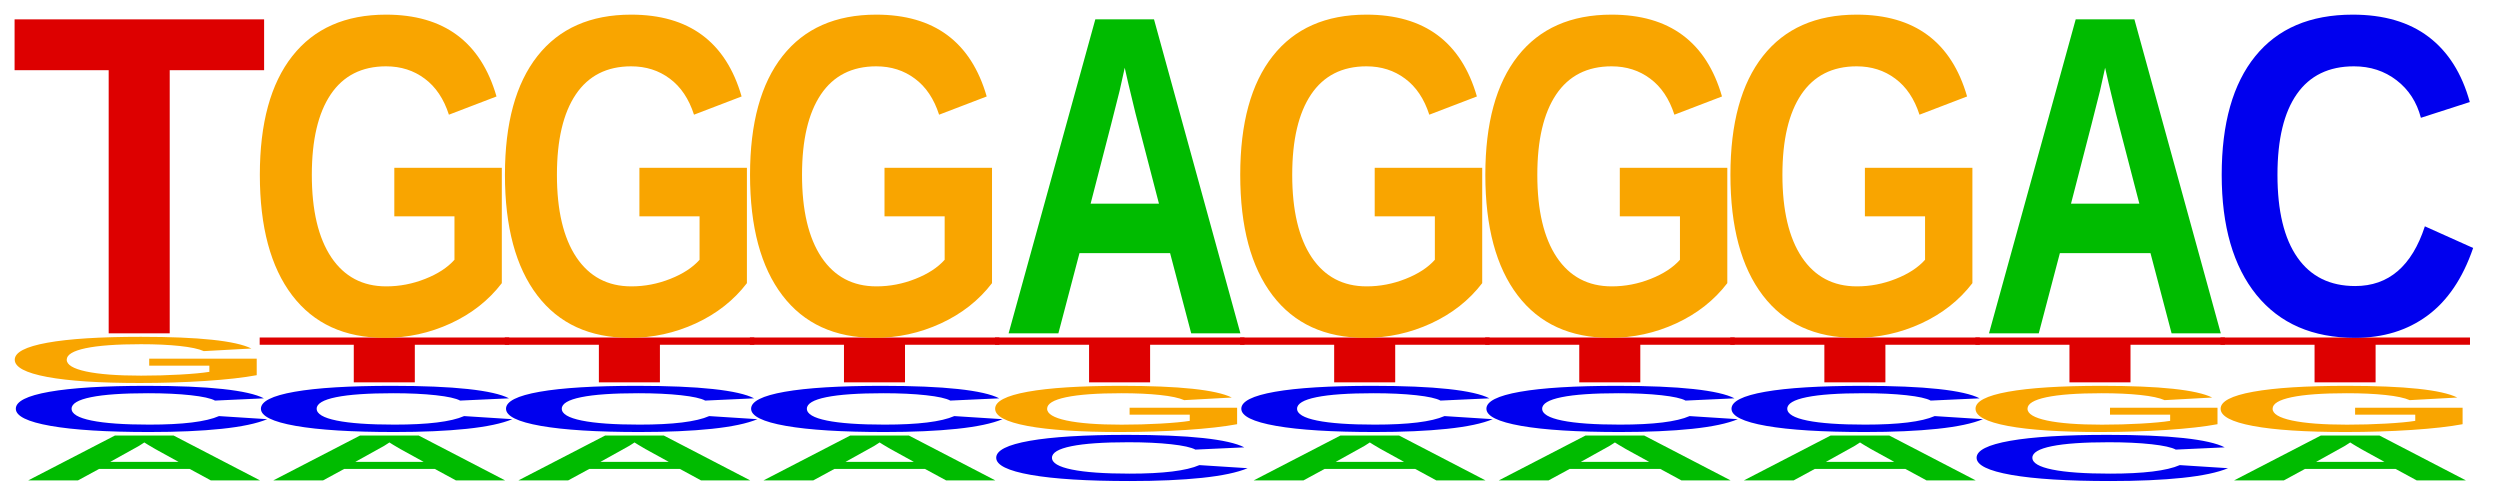
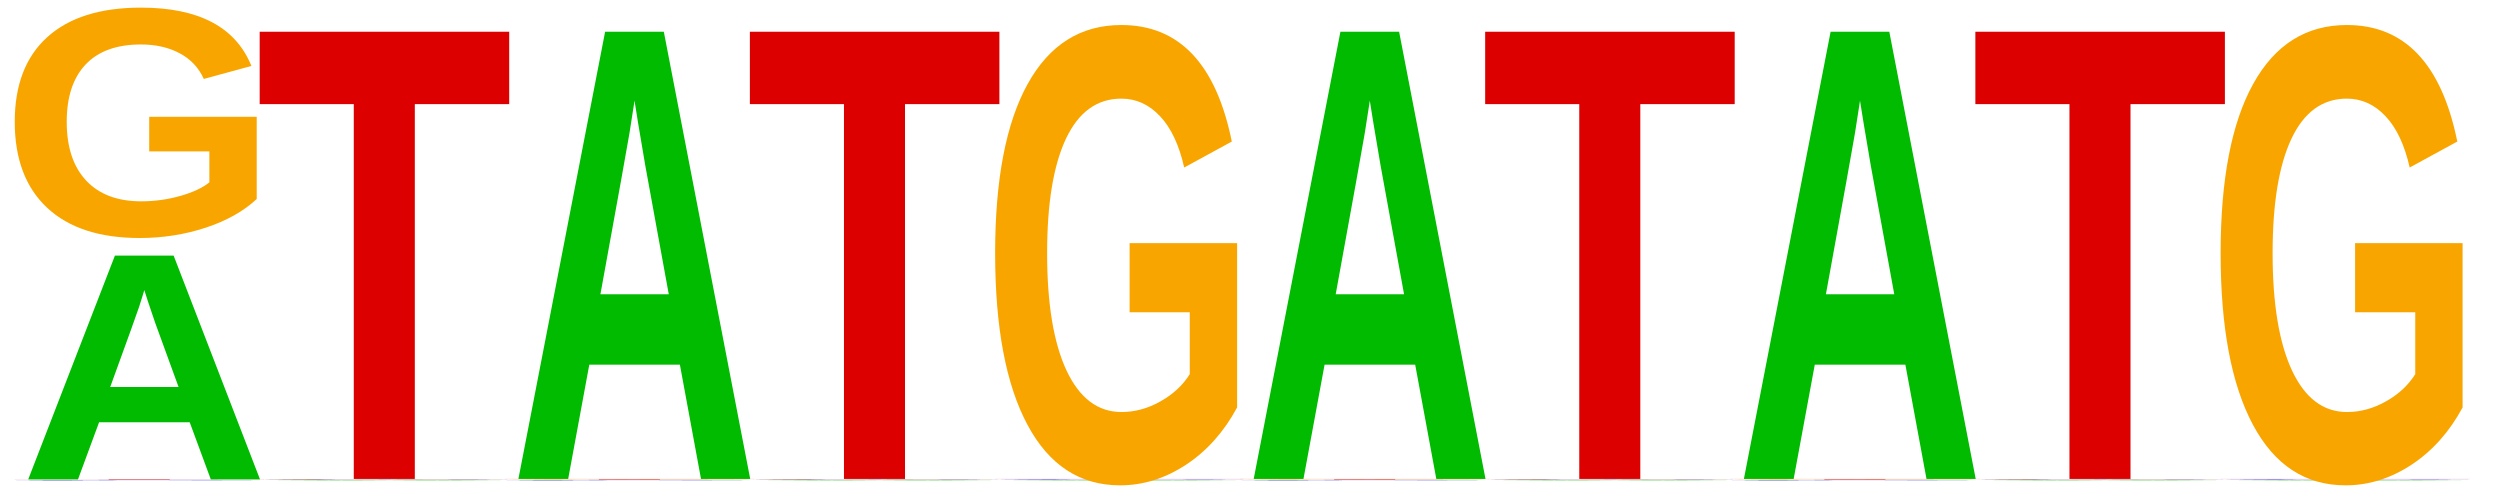
<svg width="255" height="50">
  <g font-family="Arial" font-weight="bold" font-size="66.5">
-     <text fill="#00BB00" x="0" y="0" transform="matrix(0.53,0,0,0.100,2,49)">A</text>
-     <text fill="#0000EE" x="0" y="0" transform="matrix(0.59,0,0,0.100,0,44)">C</text>
-     <text fill="#F9A500" x="0" y="0" transform="matrix(0.55,0,0,0.100,0,39)">G</text>
-     <text fill="#DD0000" x="0" y="0" transform="matrix(0.65,0,0,0.700,1,34)">T</text>
-     <text fill="#00BB00" x="0" y="0" transform="matrix(0.53,0,0,0.100,27,49)">A</text>
-     <text fill="#0000EE" x="0" y="0" transform="matrix(0.59,0,0,0.100,25,44)">C</text>
-     <text fill="#DD0000" x="0" y="0" transform="matrix(0.65,0,0,0.100,26,39)">T</text>
-     <text fill="#F9A500" x="0" y="0" transform="matrix(0.55,0,0,0.700,25,34)">G</text>
-     <text fill="#00BB00" x="0" y="0" transform="matrix(0.53,0,0,0.100,52,49)">A</text>
-     <text fill="#0000EE" x="0" y="0" transform="matrix(0.59,0,0,0.100,50,44)">C</text>
-     <text fill="#DD0000" x="0" y="0" transform="matrix(0.65,0,0,0.100,51,39)">T</text>
-     <text fill="#F9A500" x="0" y="0" transform="matrix(0.55,0,0,0.700,50,34)">G</text>
-     <text fill="#00BB00" x="0" y="0" transform="matrix(0.53,0,0,0.100,77,49)">A</text>
-     <text fill="#0000EE" x="0" y="0" transform="matrix(0.59,0,0,0.100,75,44)">C</text>
-     <text fill="#DD0000" x="0" y="0" transform="matrix(0.65,0,0,0.100,76,39)">T</text>
-     <text fill="#F9A500" x="0" y="0" transform="matrix(0.55,0,0,0.700,75,34)">G</text>
-     <text fill="#0000EE" x="0" y="0" transform="matrix(0.59,0,0,0.100,100,49)">C</text>
-     <text fill="#F9A500" x="0" y="0" transform="matrix(0.55,0,0,0.100,100,44)">G</text>
-     <text fill="#DD0000" x="0" y="0" transform="matrix(0.65,0,0,0.100,101,39)">T</text>
-     <text fill="#00BB00" x="0" y="0" transform="matrix(0.53,0,0,0.700,102,34)">A</text>
-     <text fill="#00BB00" x="0" y="0" transform="matrix(0.53,0,0,0.100,127,49)">A</text>
-     <text fill="#0000EE" x="0" y="0" transform="matrix(0.59,0,0,0.100,125,44)">C</text>
-     <text fill="#DD0000" x="0" y="0" transform="matrix(0.65,0,0,0.100,126,39)">T</text>
-     <text fill="#F9A500" x="0" y="0" transform="matrix(0.55,0,0,0.700,125,34)">G</text>
-     <text fill="#00BB00" x="0" y="0" transform="matrix(0.53,0,0,0.100,152,49)">A</text>
-     <text fill="#0000EE" x="0" y="0" transform="matrix(0.59,0,0,0.100,150,44)">C</text>
-     <text fill="#DD0000" x="0" y="0" transform="matrix(0.65,0,0,0.100,151,39)">T</text>
-     <text fill="#F9A500" x="0" y="0" transform="matrix(0.55,0,0,0.700,150,34)">G</text>
-     <text fill="#00BB00" x="0" y="0" transform="matrix(0.53,0,0,0.100,177,49)">A</text>
-     <text fill="#0000EE" x="0" y="0" transform="matrix(0.59,0,0,0.100,175,44)">C</text>
-     <text fill="#DD0000" x="0" y="0" transform="matrix(0.65,0,0,0.100,176,39)">T</text>
-     <text fill="#F9A500" x="0" y="0" transform="matrix(0.55,0,0,0.700,175,34)">G</text>
-     <text fill="#0000EE" x="0" y="0" transform="matrix(0.59,0,0,0.100,200,49)">C</text>
-     <text fill="#F9A500" x="0" y="0" transform="matrix(0.55,0,0,0.100,200,44)">G</text>
-     <text fill="#DD0000" x="0" y="0" transform="matrix(0.65,0,0,0.100,201,39)">T</text>
-     <text fill="#00BB00" x="0" y="0" transform="matrix(0.53,0,0,0.700,202,34)">A</text>
-     <text fill="#00BB00" x="0" y="0" transform="matrix(0.53,0,0,0.100,227,49)">A</text>
-     <text fill="#F9A500" x="0" y="0" transform="matrix(0.55,0,0,0.100,225,44)">G</text>
-     <text fill="#DD0000" x="0" y="0" transform="matrix(0.65,0,0,0.100,226,39)">T</text>
-     <text fill="#0000EE" x="0" y="0" transform="matrix(0.59,0,0,0.700,225,34)">C</text>
+     <text fill="#0000EE" x="0" y="0" transform="matrix(0.59,0,0,0.001,0,49)">C</text>
+     <text fill="#DD0000" x="0" y="0" transform="matrix(0.65,0,0,0.001,1,48.95)">T</text>
+     <text fill="#00BB00" x="0" y="0" transform="matrix(0.53,0,0,0.499,2,48.9)">A</text>
+     <text fill="#F9A500" x="0" y="0" transform="matrix(0.55,0,0,0.499,0,23.95)">G</text>
+     <text fill="#00BB00" x="0" y="0" transform="matrix(0.53,0,0,0.001,27,49)">A</text>
+     <text fill="#0000EE" x="0" y="0" transform="matrix(0.59,0,0,0.001,25,48.95)">C</text>
+     <text fill="#F9A500" x="0" y="0" transform="matrix(0.55,0,0,0.001,25,48.9)">G</text>
+     <text fill="#DD0000" x="0" y="0" transform="matrix(0.65,0,0,0.997,26,48.85)">T</text>
+     <text fill="#0000EE" x="0" y="0" transform="matrix(0.59,0,0,0.001,50,49)">C</text>
+     <text fill="#F9A500" x="0" y="0" transform="matrix(0.55,0,0,0.001,50,48.95)">G</text>
+     <text fill="#DD0000" x="0" y="0" transform="matrix(0.65,0,0,0.001,51,48.9)">T</text>
+     <text fill="#00BB00" x="0" y="0" transform="matrix(0.53,0,0,0.997,52,48.85)">A</text>
+     <text fill="#00BB00" x="0" y="0" transform="matrix(0.53,0,0,0.001,77,49)">A</text>
+     <text fill="#0000EE" x="0" y="0" transform="matrix(0.59,0,0,0.001,75,48.95)">C</text>
+     <text fill="#F9A500" x="0" y="0" transform="matrix(0.55,0,0,0.001,75,48.9)">G</text>
+     <text fill="#DD0000" x="0" y="0" transform="matrix(0.65,0,0,0.997,76,48.85)">T</text>
+     <text fill="#00BB00" x="0" y="0" transform="matrix(0.53,0,0,0.001,102,49)">A</text>
+     <text fill="#0000EE" x="0" y="0" transform="matrix(0.59,0,0,0.001,100,48.95)">C</text>
+     <text fill="#DD0000" x="0" y="0" transform="matrix(0.65,0,0,0.001,101,48.9)">T</text>
+     <text fill="#F9A500" x="0" y="0" transform="matrix(0.55,0,0,0.997,100,48.85)">G</text>
+     <text fill="#0000EE" x="0" y="0" transform="matrix(0.59,0,0,0.001,125,49)">C</text>
+     <text fill="#F9A500" x="0" y="0" transform="matrix(0.55,0,0,0.001,125,48.95)">G</text>
+     <text fill="#DD0000" x="0" y="0" transform="matrix(0.65,0,0,0.001,126,48.9)">T</text>
+     <text fill="#00BB00" x="0" y="0" transform="matrix(0.53,0,0,0.997,127,48.85)">A</text>
+     <text fill="#00BB00" x="0" y="0" transform="matrix(0.53,0,0,0.001,152,49)">A</text>
+     <text fill="#0000EE" x="0" y="0" transform="matrix(0.59,0,0,0.001,150,48.95)">C</text>
+     <text fill="#F9A500" x="0" y="0" transform="matrix(0.55,0,0,0.001,150,48.9)">G</text>
+     <text fill="#DD0000" x="0" y="0" transform="matrix(0.65,0,0,0.997,151,48.85)">T</text>
+     <text fill="#0000EE" x="0" y="0" transform="matrix(0.59,0,0,0.001,175,49)">C</text>
+     <text fill="#F9A500" x="0" y="0" transform="matrix(0.55,0,0,0.001,175,48.95)">G</text>
+     <text fill="#DD0000" x="0" y="0" transform="matrix(0.65,0,0,0.001,176,48.9)">T</text>
+     <text fill="#00BB00" x="0" y="0" transform="matrix(0.53,0,0,0.997,177,48.85)">A</text>
+     <text fill="#00BB00" x="0" y="0" transform="matrix(0.53,0,0,0.001,202,49)">A</text>
+     <text fill="#0000EE" x="0" y="0" transform="matrix(0.59,0,0,0.001,200,48.95)">C</text>
+     <text fill="#F9A500" x="0" y="0" transform="matrix(0.55,0,0,0.001,200,48.9)">G</text>
+     <text fill="#DD0000" x="0" y="0" transform="matrix(0.65,0,0,0.997,201,48.85)">T</text>
+     <text fill="#00BB00" x="0" y="0" transform="matrix(0.53,0,0,0.001,227,49)">A</text>
+     <text fill="#0000EE" x="0" y="0" transform="matrix(0.59,0,0,0.001,225,48.95)">C</text>
+     <text fill="#DD0000" x="0" y="0" transform="matrix(0.65,0,0,0.001,226,48.9)">T</text>
+     <text fill="#F9A500" x="0" y="0" transform="matrix(0.55,0,0,0.997,225,48.85)">G</text>
  </g>
</svg>
